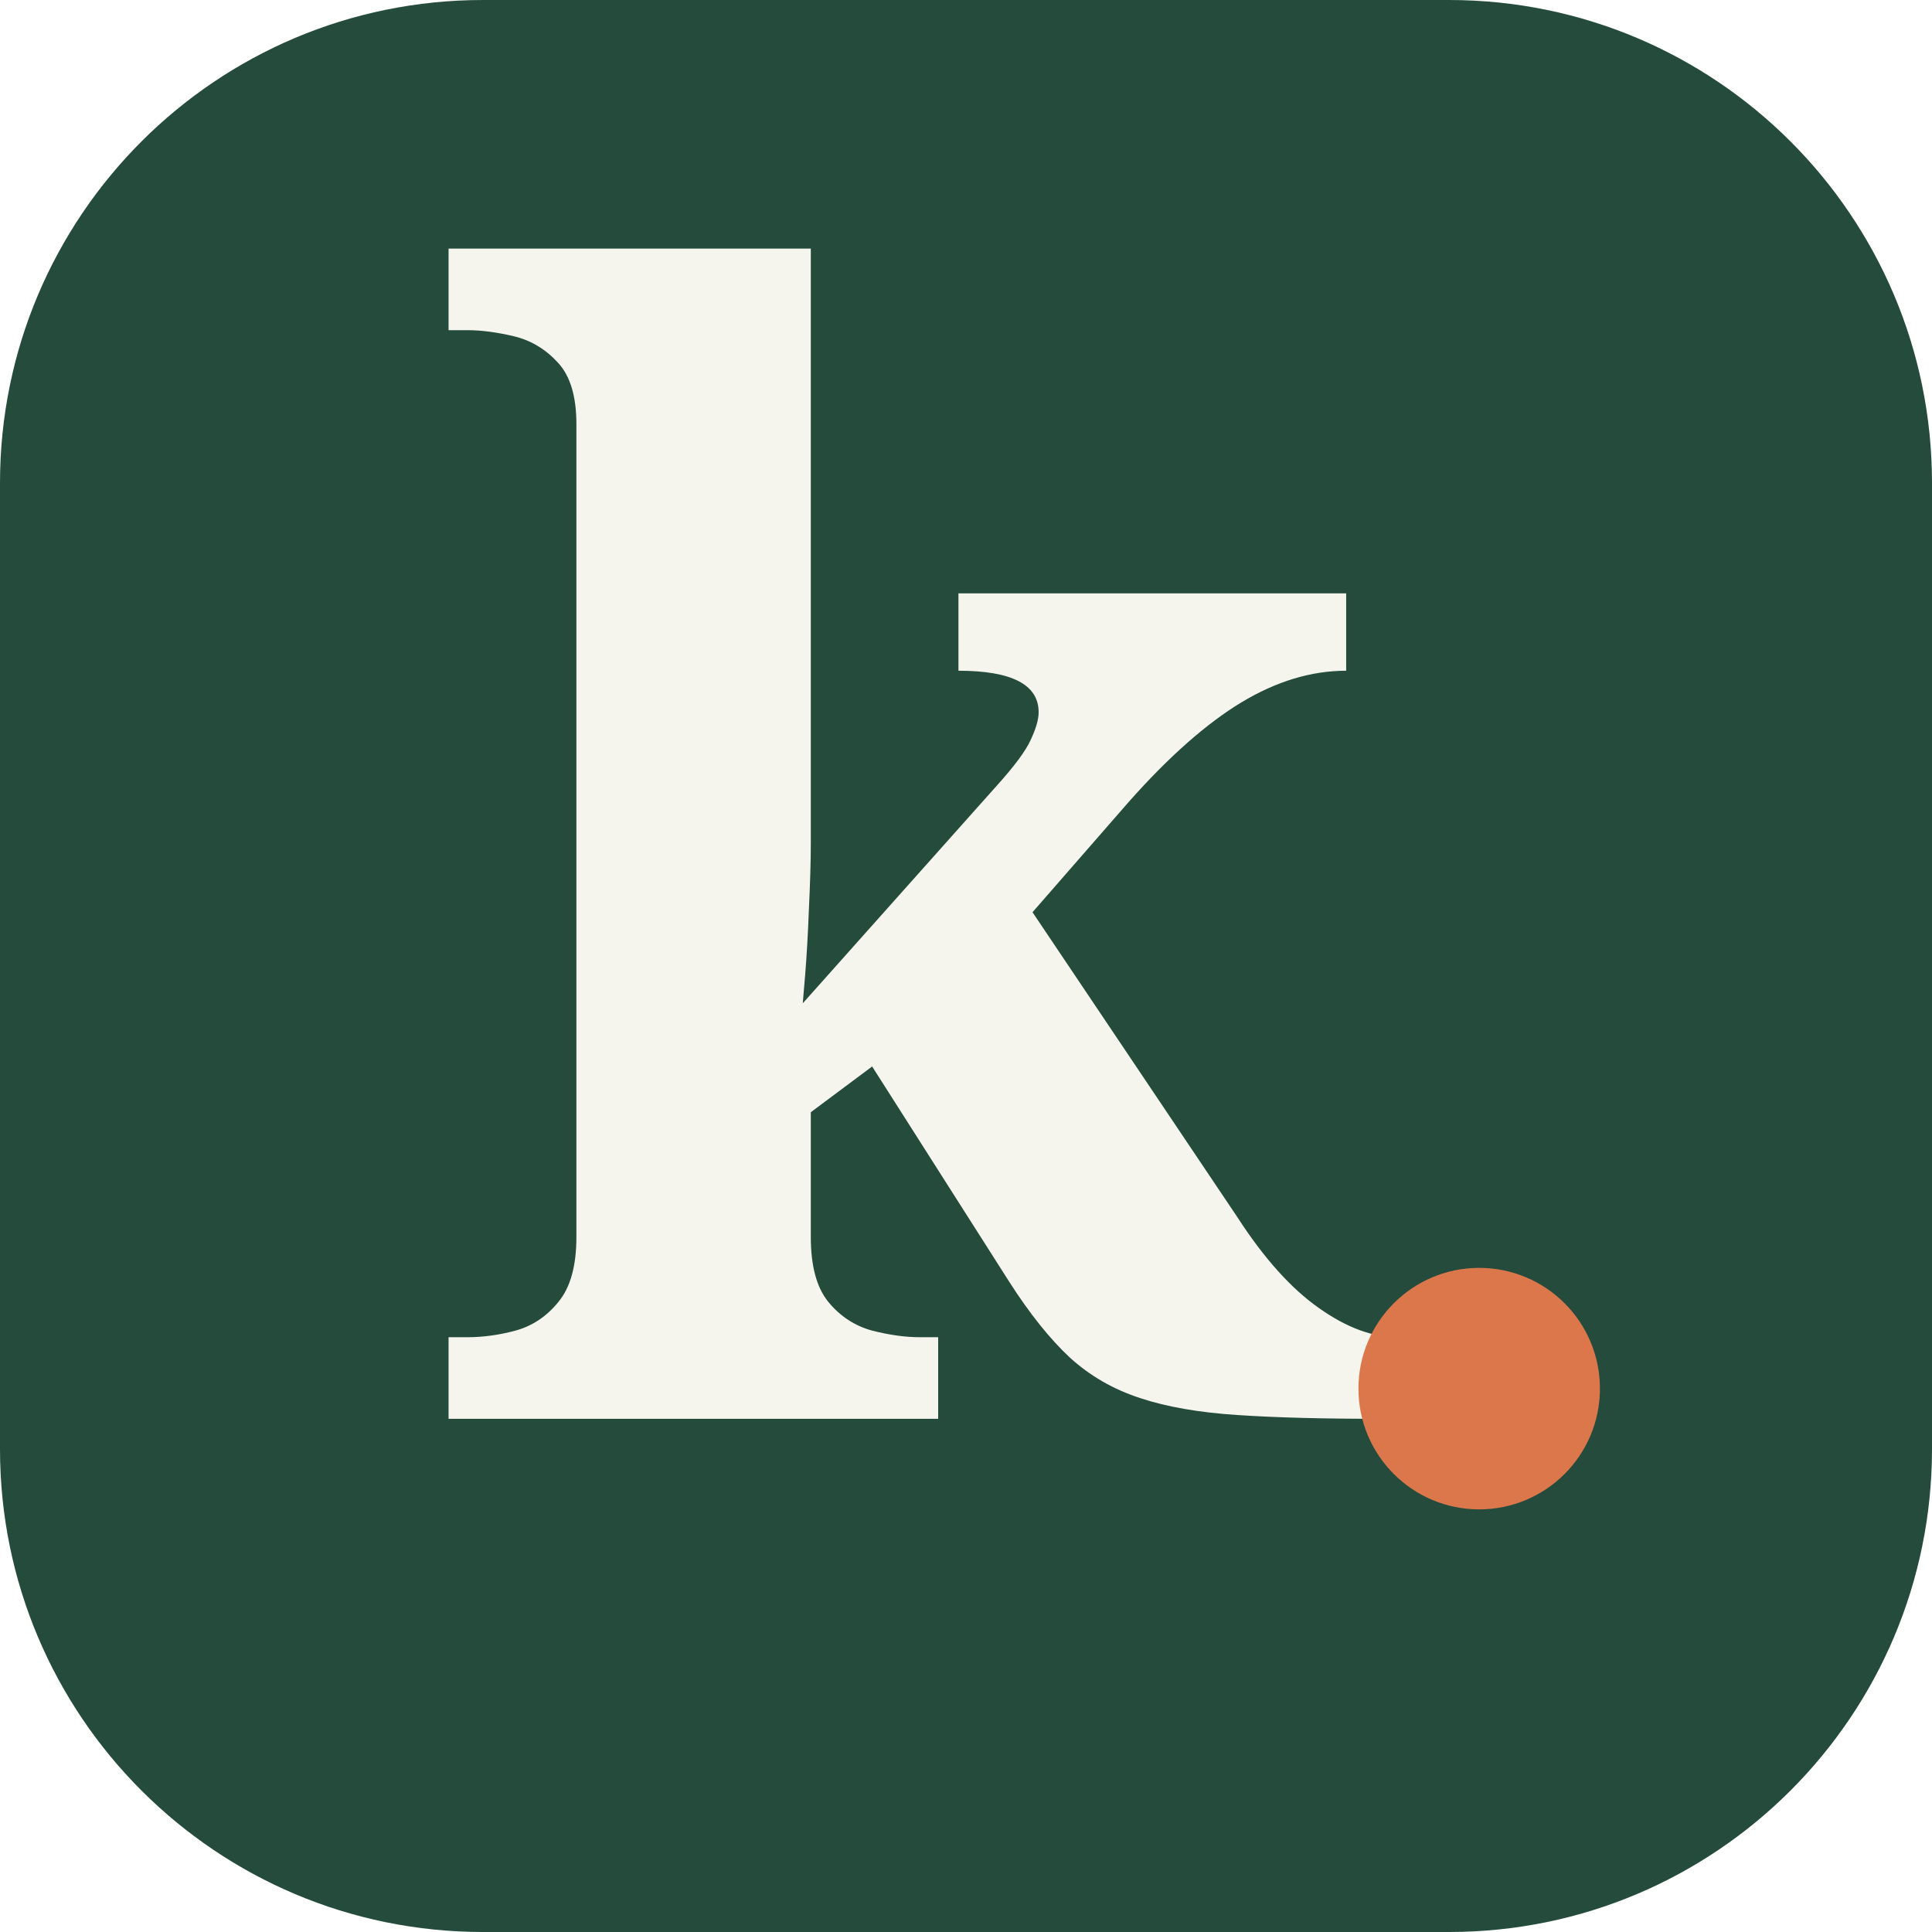
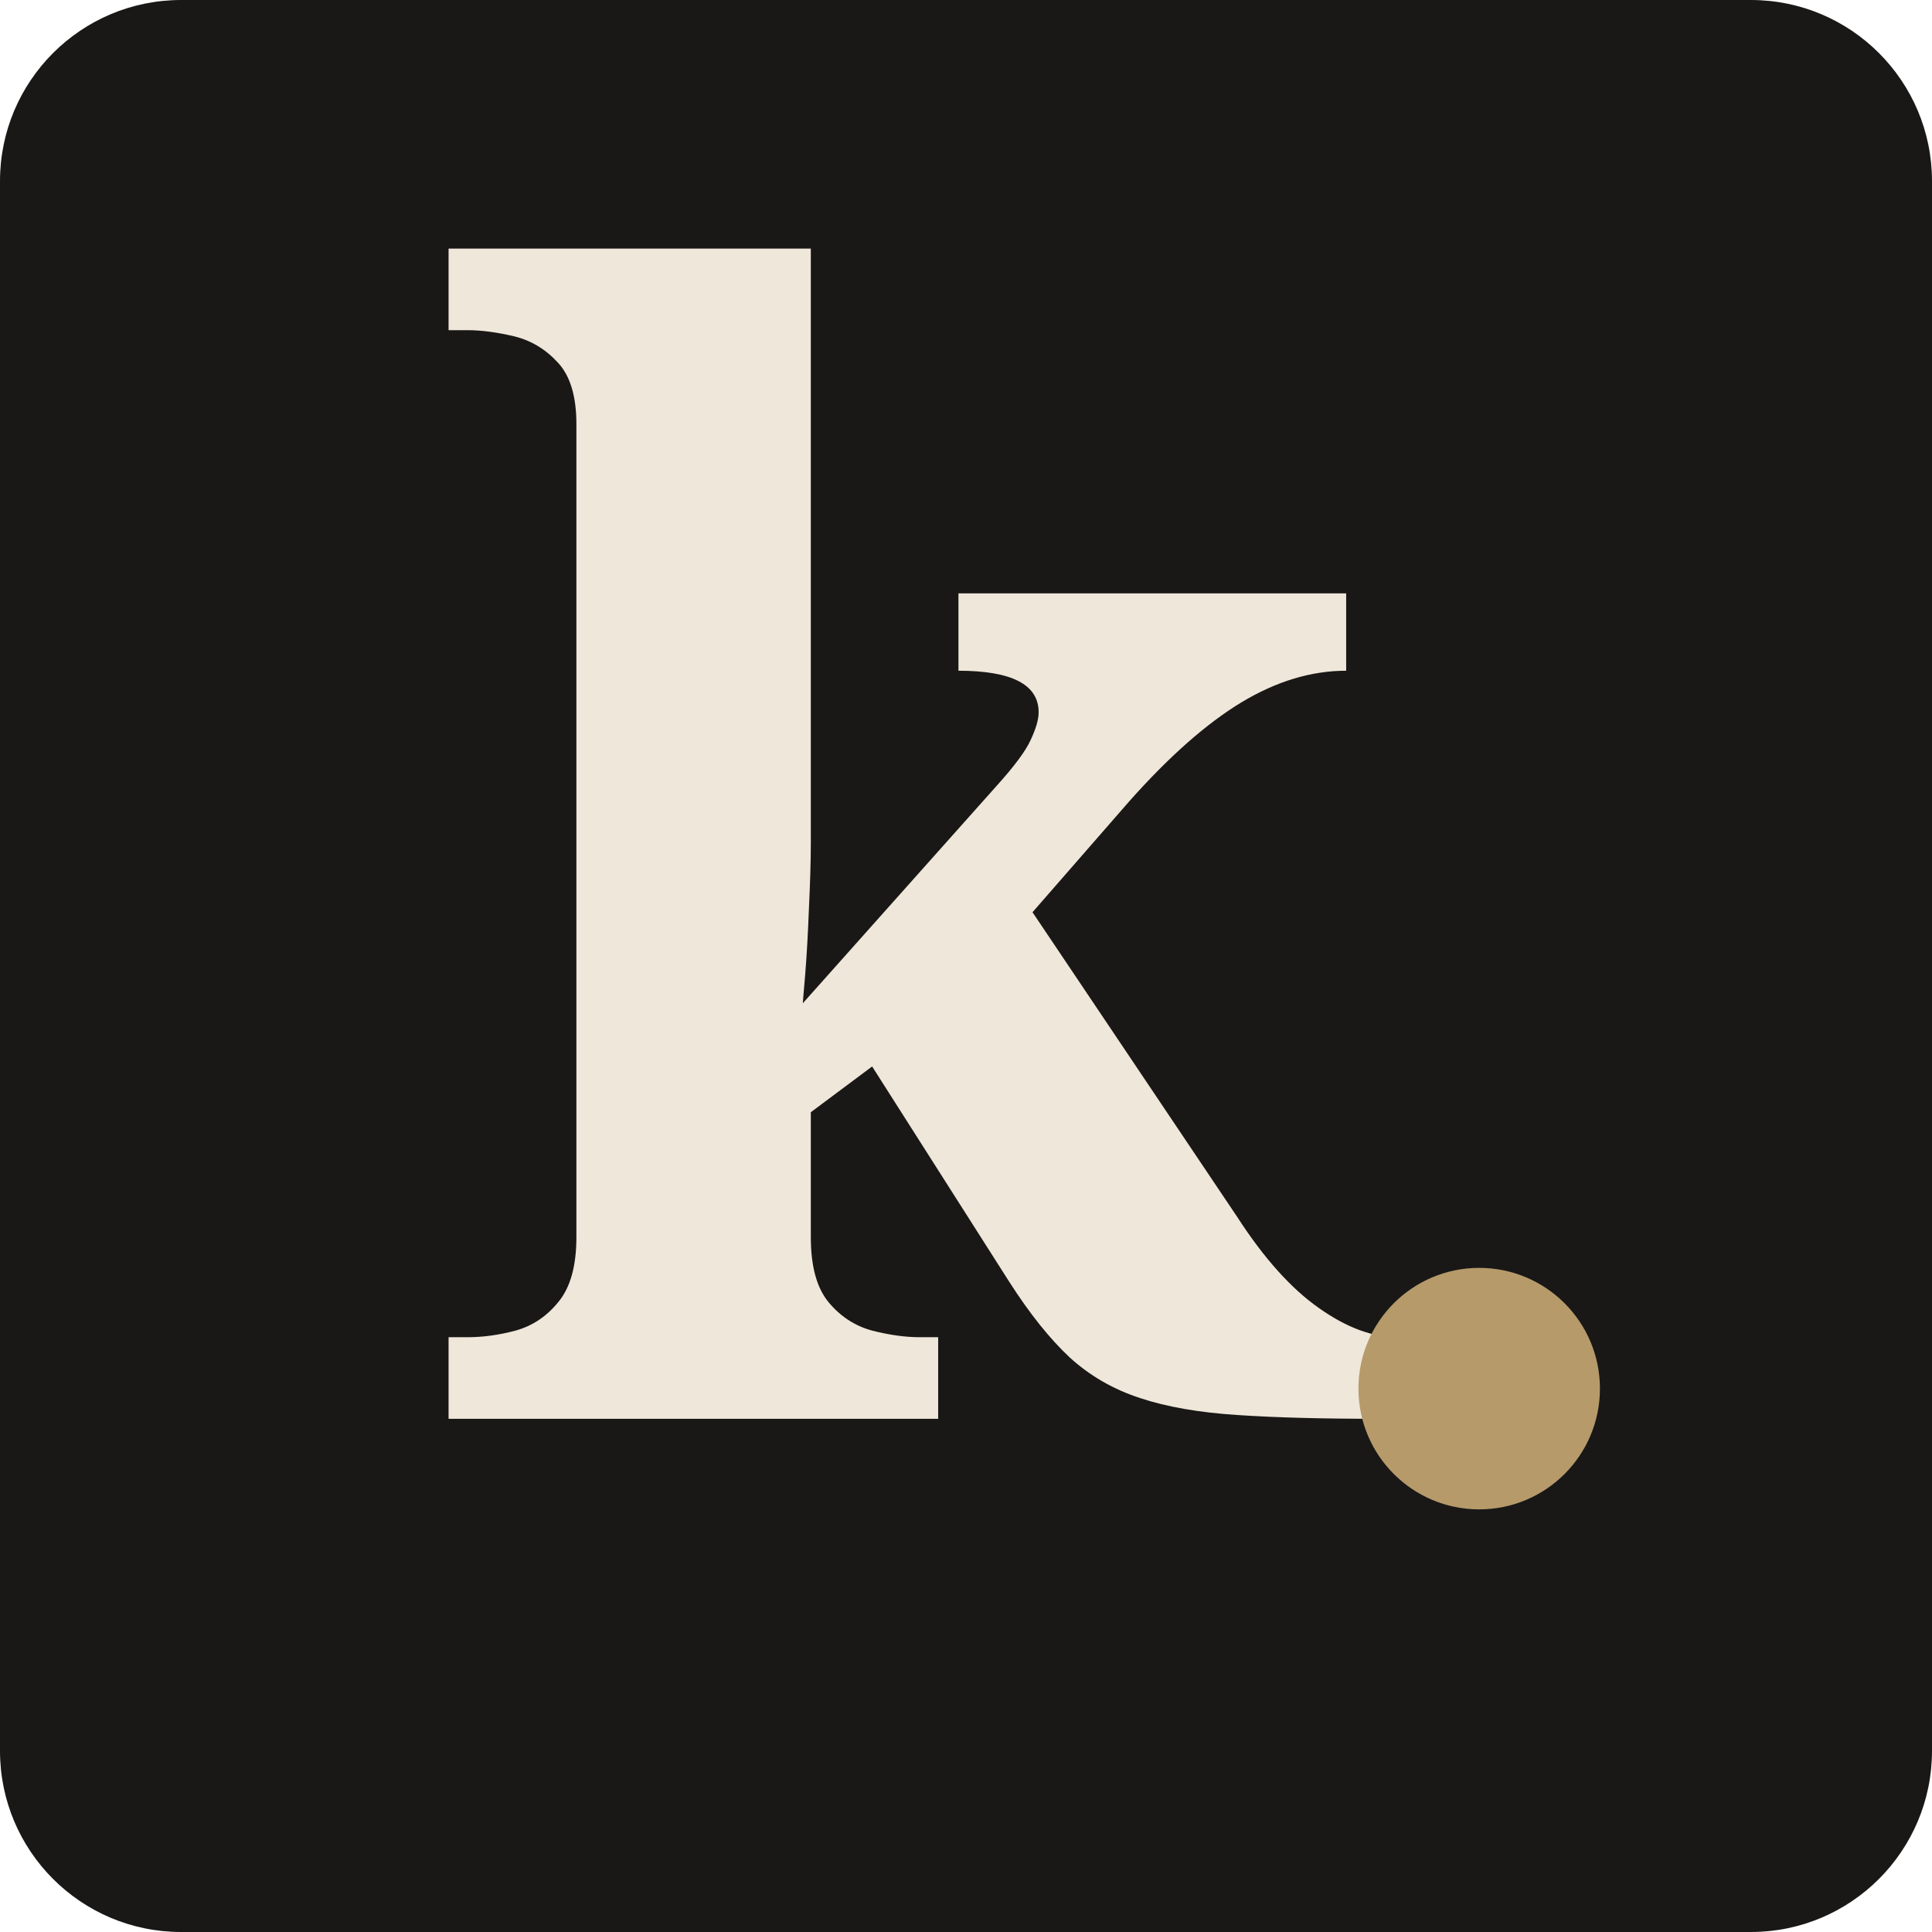
<svg xmlns="http://www.w3.org/2000/svg" viewBox="0 0 64 64">
-   <rect width="64" height="64" rx="16" fill="#244b3c" />
-   <text x="14" y="47" font-family="Georgia,serif" font-weight="bold" font-size="51" fill="#f6f5ed">k</text>
-   <circle cx="49" cy="46" r="4" fill="#dc774c" />
+   <rect width="64" height="64" rx="6" fill="#191817" />
+   <text x="14" y="47" font-family="Georgia,serif" font-weight="bold" font-size="51" fill="#efe7d9">k</text>
+   <circle cx="49" cy="46" r="4" fill="#b69a6a" />
</svg>
